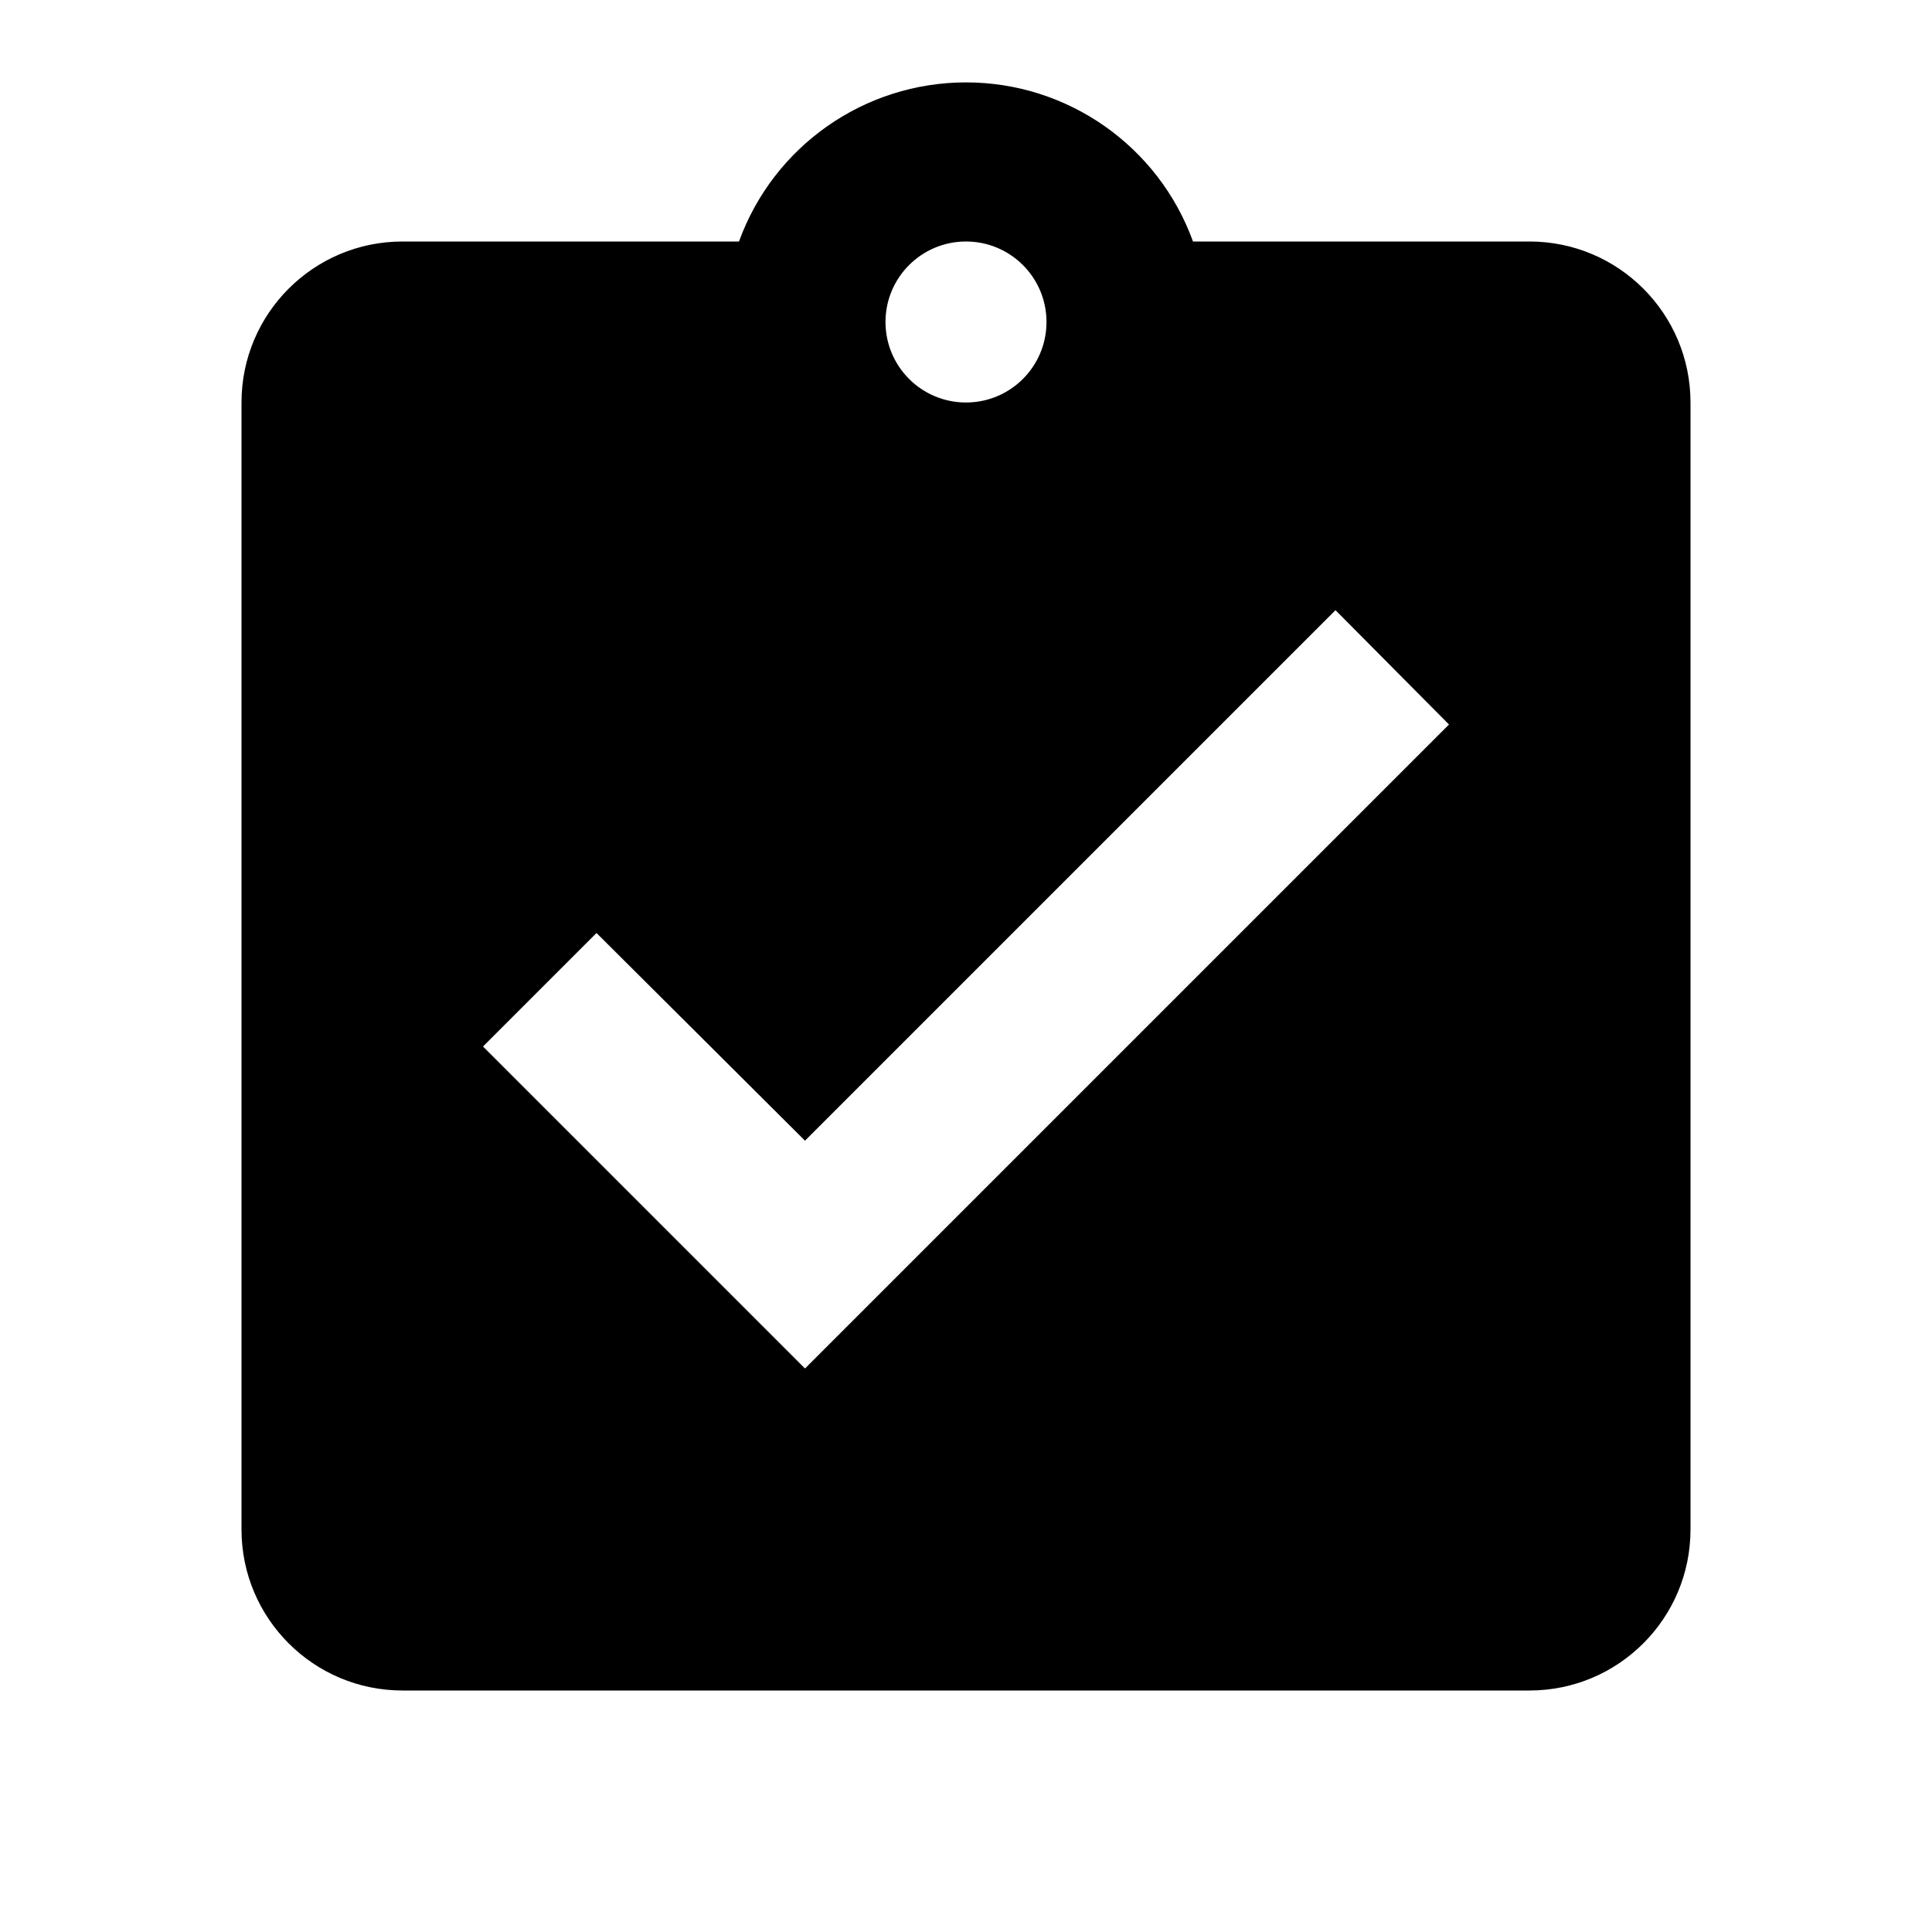
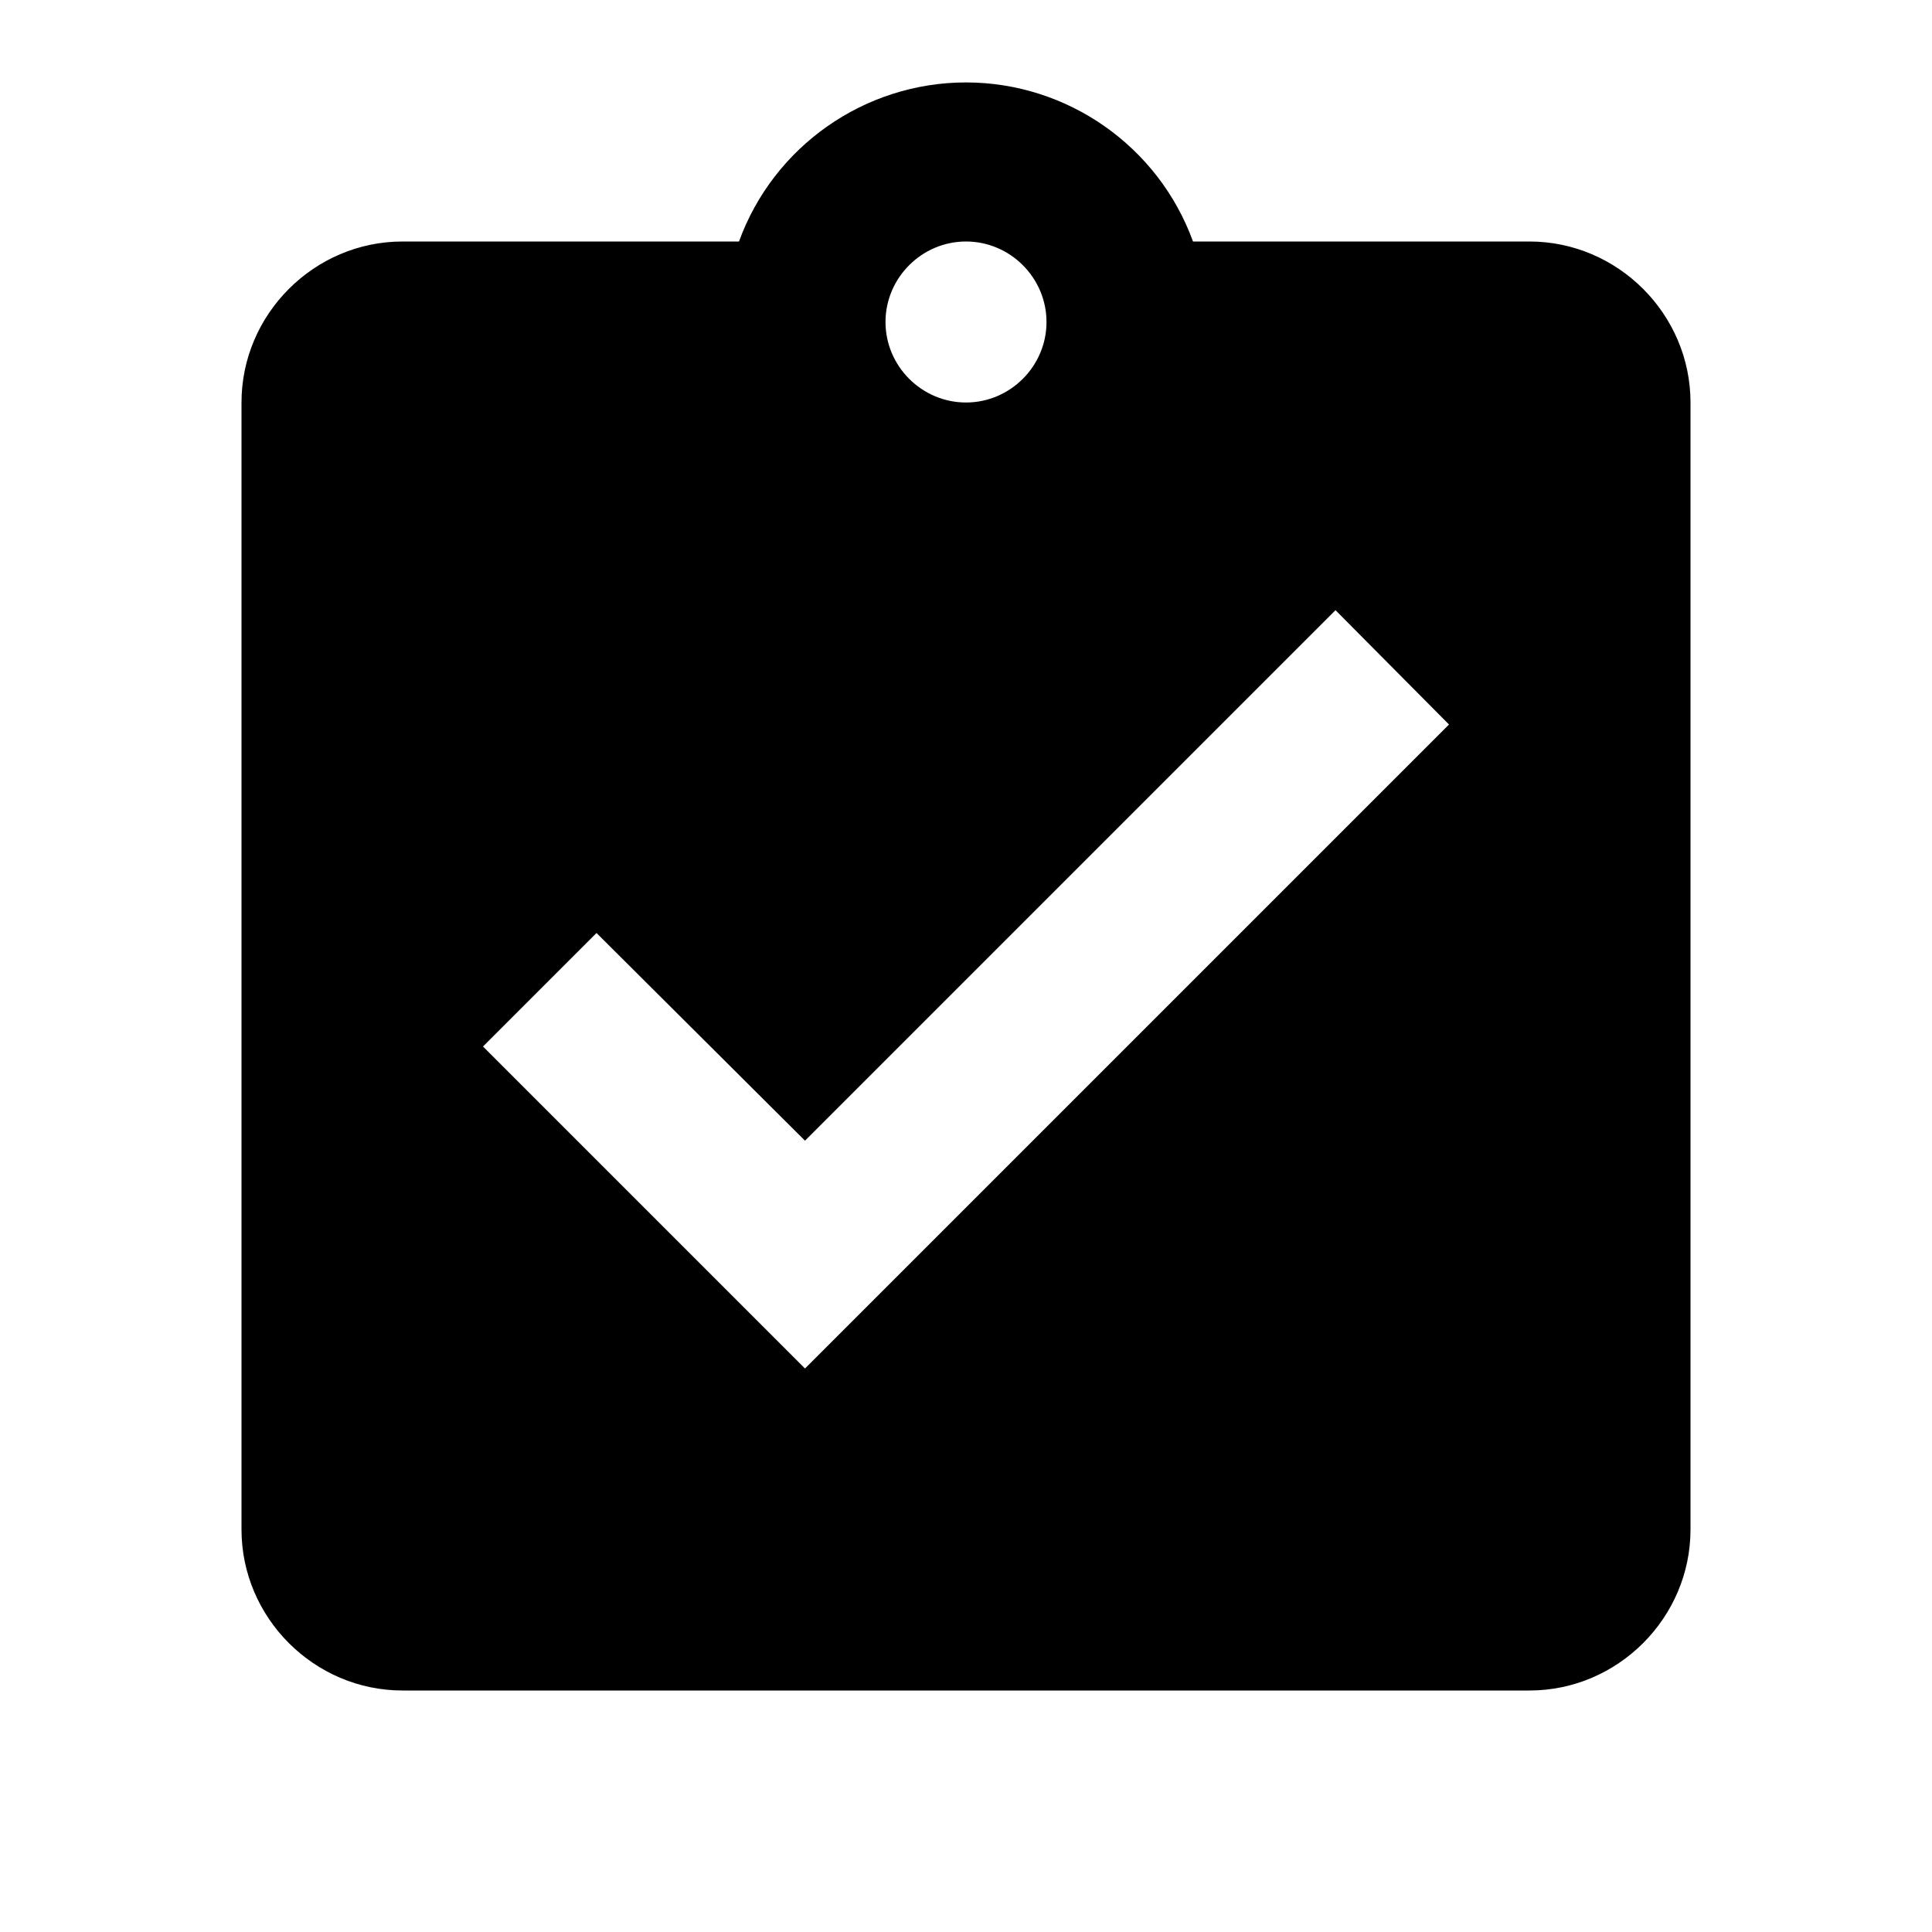
- <svg xmlns="http://www.w3.org/2000/svg" id="Layer_1" data-name="Layer 1" viewBox="0 0 24 24">
-   <defs>
-     <style>.cls-1{fill:none;clip-rule:evenodd;}.cls-2{clip-path:url(#clip-path);}.cls-3{clip-path:url(#clip-path-2);}</style>
-     <clipPath id="clip-path">
-       <path class="cls-1" d="M-156,8h-4V4h4Zm0,6h-4V10h4Zm0,6h-4V16h4Zm-6-12h-4V4h4Zm0,6h-4V10h4Zm0,6h-4V16h4Zm-6-12h-4V4h4Zm0,6h-4V10h4Zm0,6h-4V16h4Zm12-18h-16a2,2,0,0,0-2,2V20a2,2,0,0,0,2,2h16a2,2,0,0,0,2-2V4A2,2,0,0,0-156,2Z" />
+ <svg xmlns="http://www.w3.org/2000/svg" width="100%" height="100%" viewBox="0 0 20 20" version="1.1" xml:space="preserve" style="fill-rule:evenodd;clip-rule:evenodd;stroke-linejoin:round;stroke-miterlimit:2;">
+   <g transform="matrix(0.833333,0,0,0.833333,0,0)">
+     <clipPath id="_clip1">
+       <path d="M10,17L6,13L7.41,11.59L10,14.17L16.59,7.58L18,9L10,17ZM12,3C12.549,3 13,3.451 13,4C13,4.549 12.549,5 12,5C11.451,5 11,4.549 11,4C11,3.451 11.451,3 12,3ZM19,3L14.82,3C14.39,1.816 13.259,1.024 12,1.024C10.741,1.024 9.61,1.816 9.18,3L5,3C3.903,3 3,3.903 3,5L3,19C3,20.097 3.903,21 5,21L19,21C20.097,21 21,20.097 21,19L21,5C21,3.903 20.097,3 19,3Z" />
    </clipPath>
-     <clipPath id="clip-path-2">
-       <path class="cls-1" d="M10,17,6,13l1.41-1.41L10,14.17l6.59-6.59L18,9ZM12,3a1,1,0,1,1-1,1A1,1,0,0,1,12,3Zm7,0H14.82A3,3,0,0,0,9.18,3H5A2,2,0,0,0,3,5V19a2,2,0,0,0,2,2H19a2,2,0,0,0,2-2V5A2,2,0,0,0,19,3Z" />
-     </clipPath>
-   </defs>
-   <g class="cls-3">
-     <rect x="-2" y="-4" width="28" height="30" />
+     <g clip-path="url(#_clip1)">
+       <rect x="-2" y="-4" width="28" height="30" />
+     </g>
  </g>
</svg>
